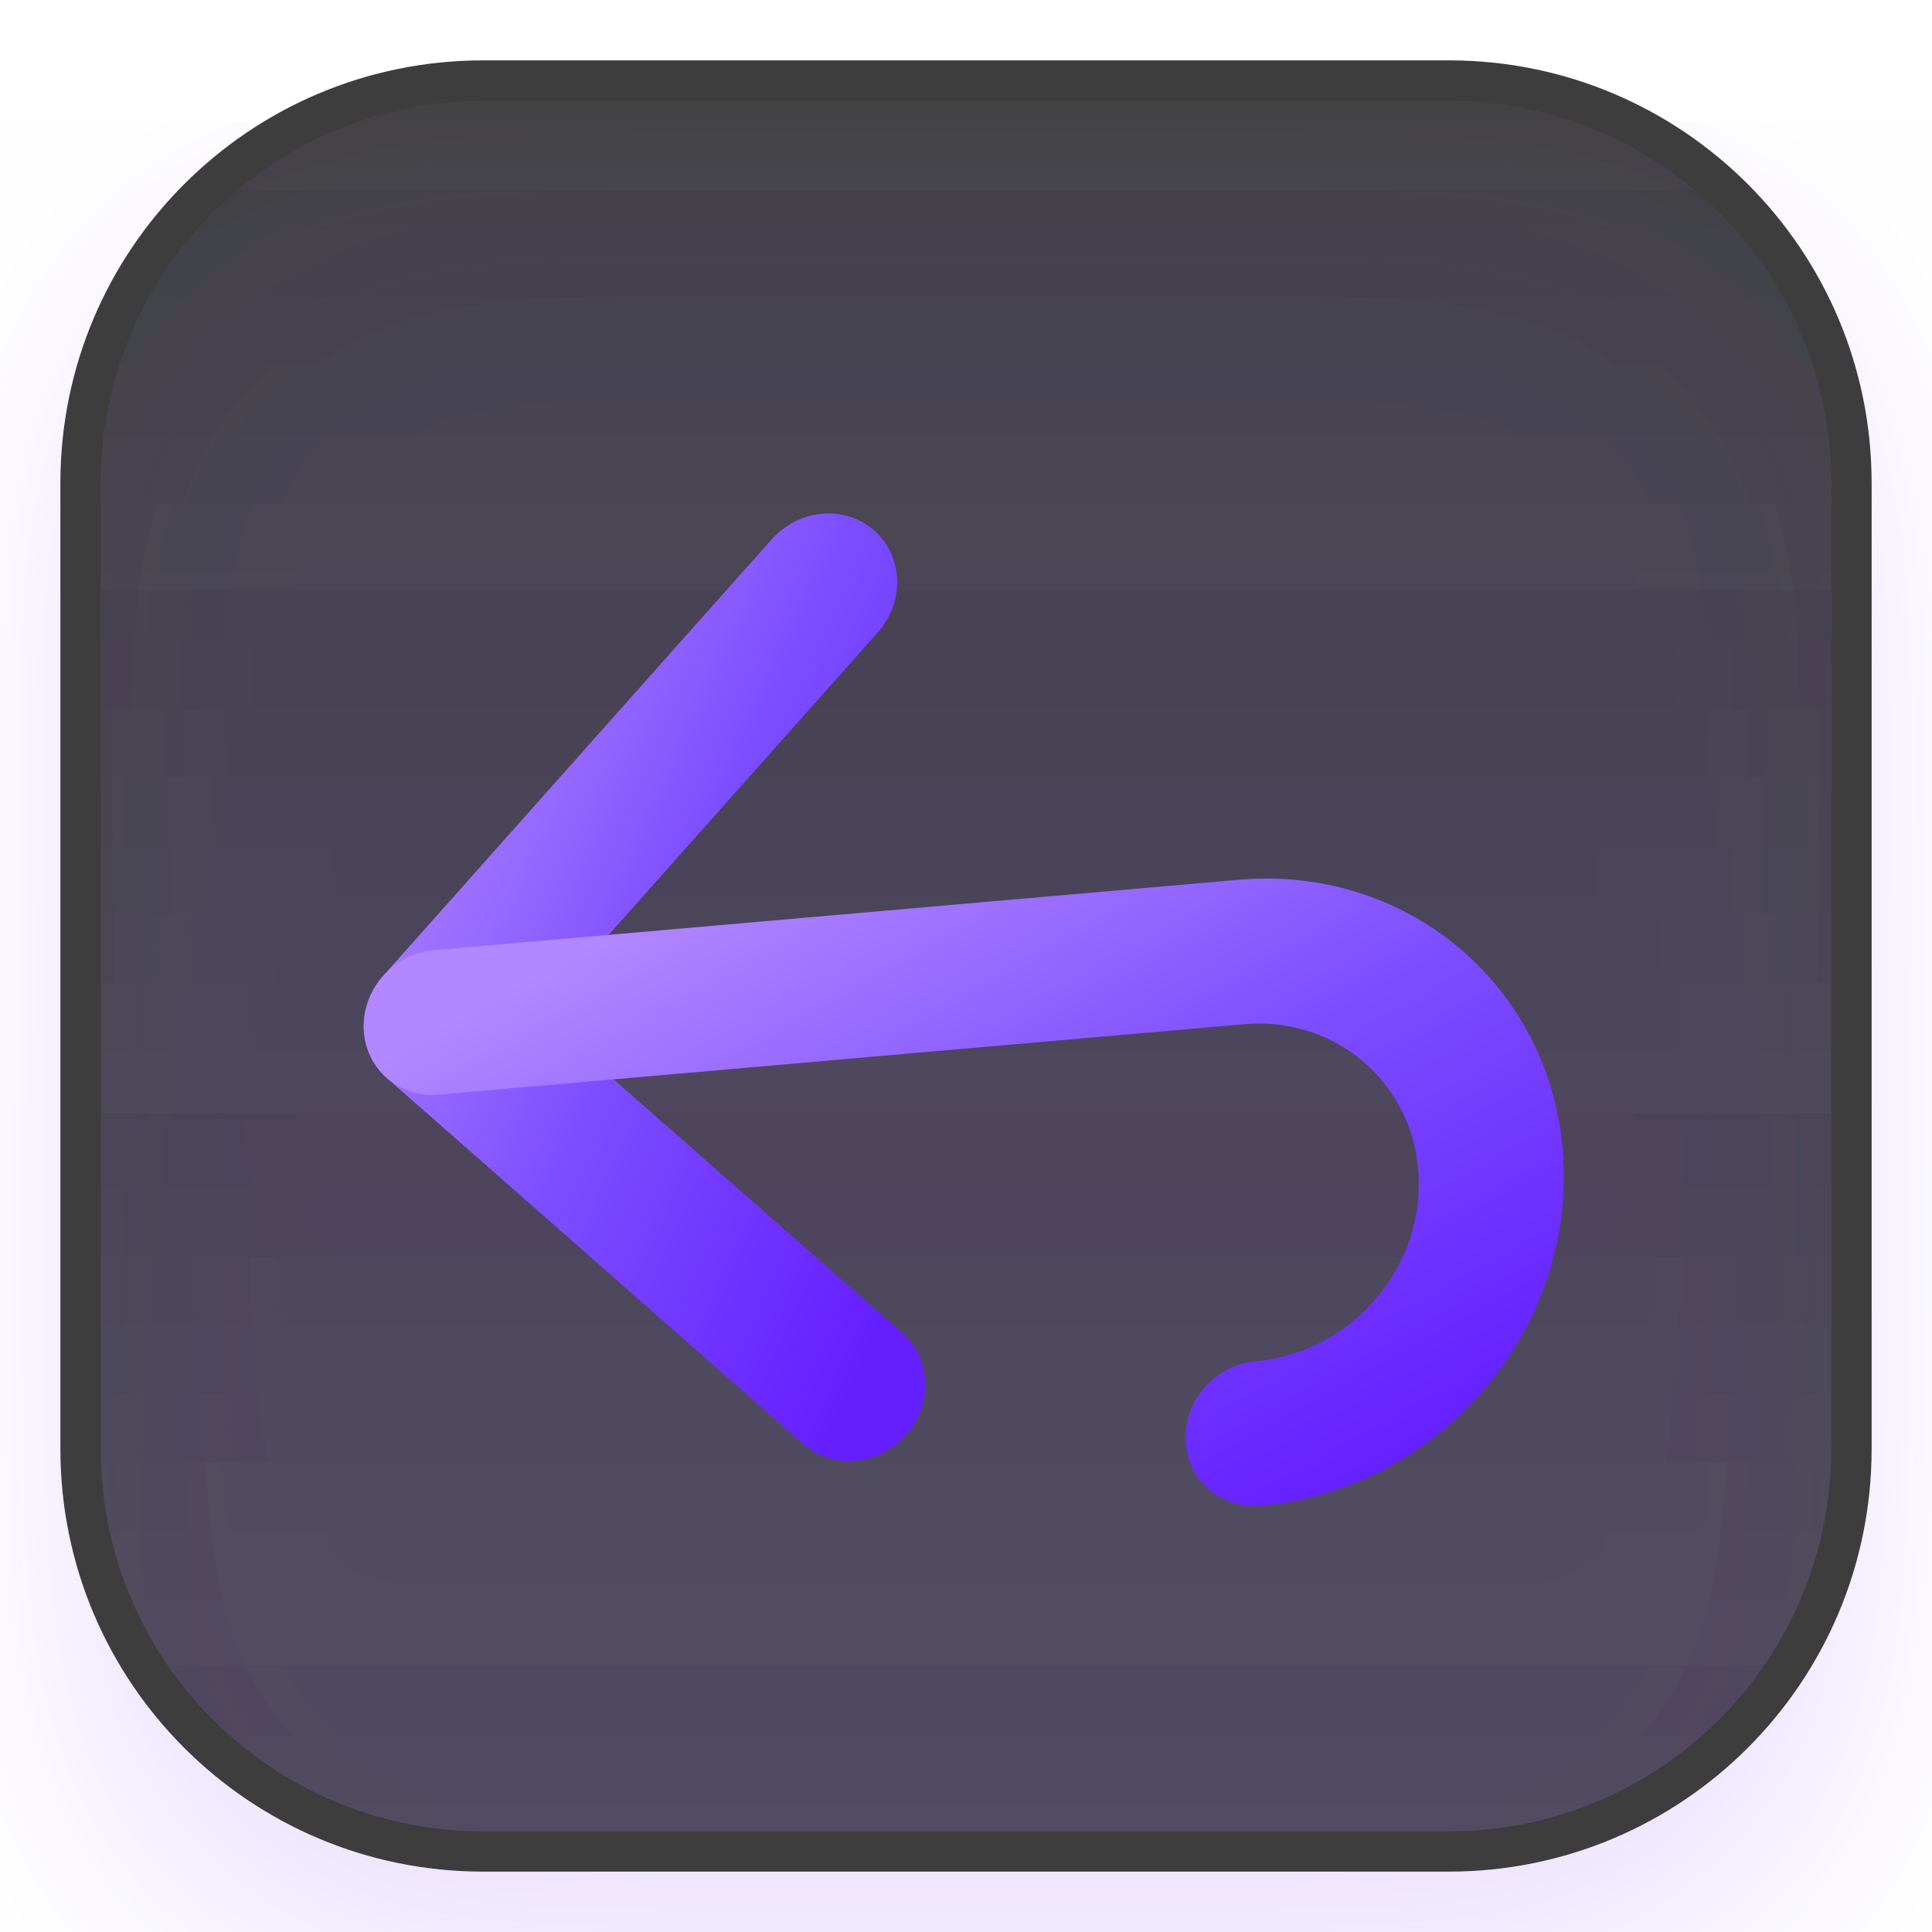
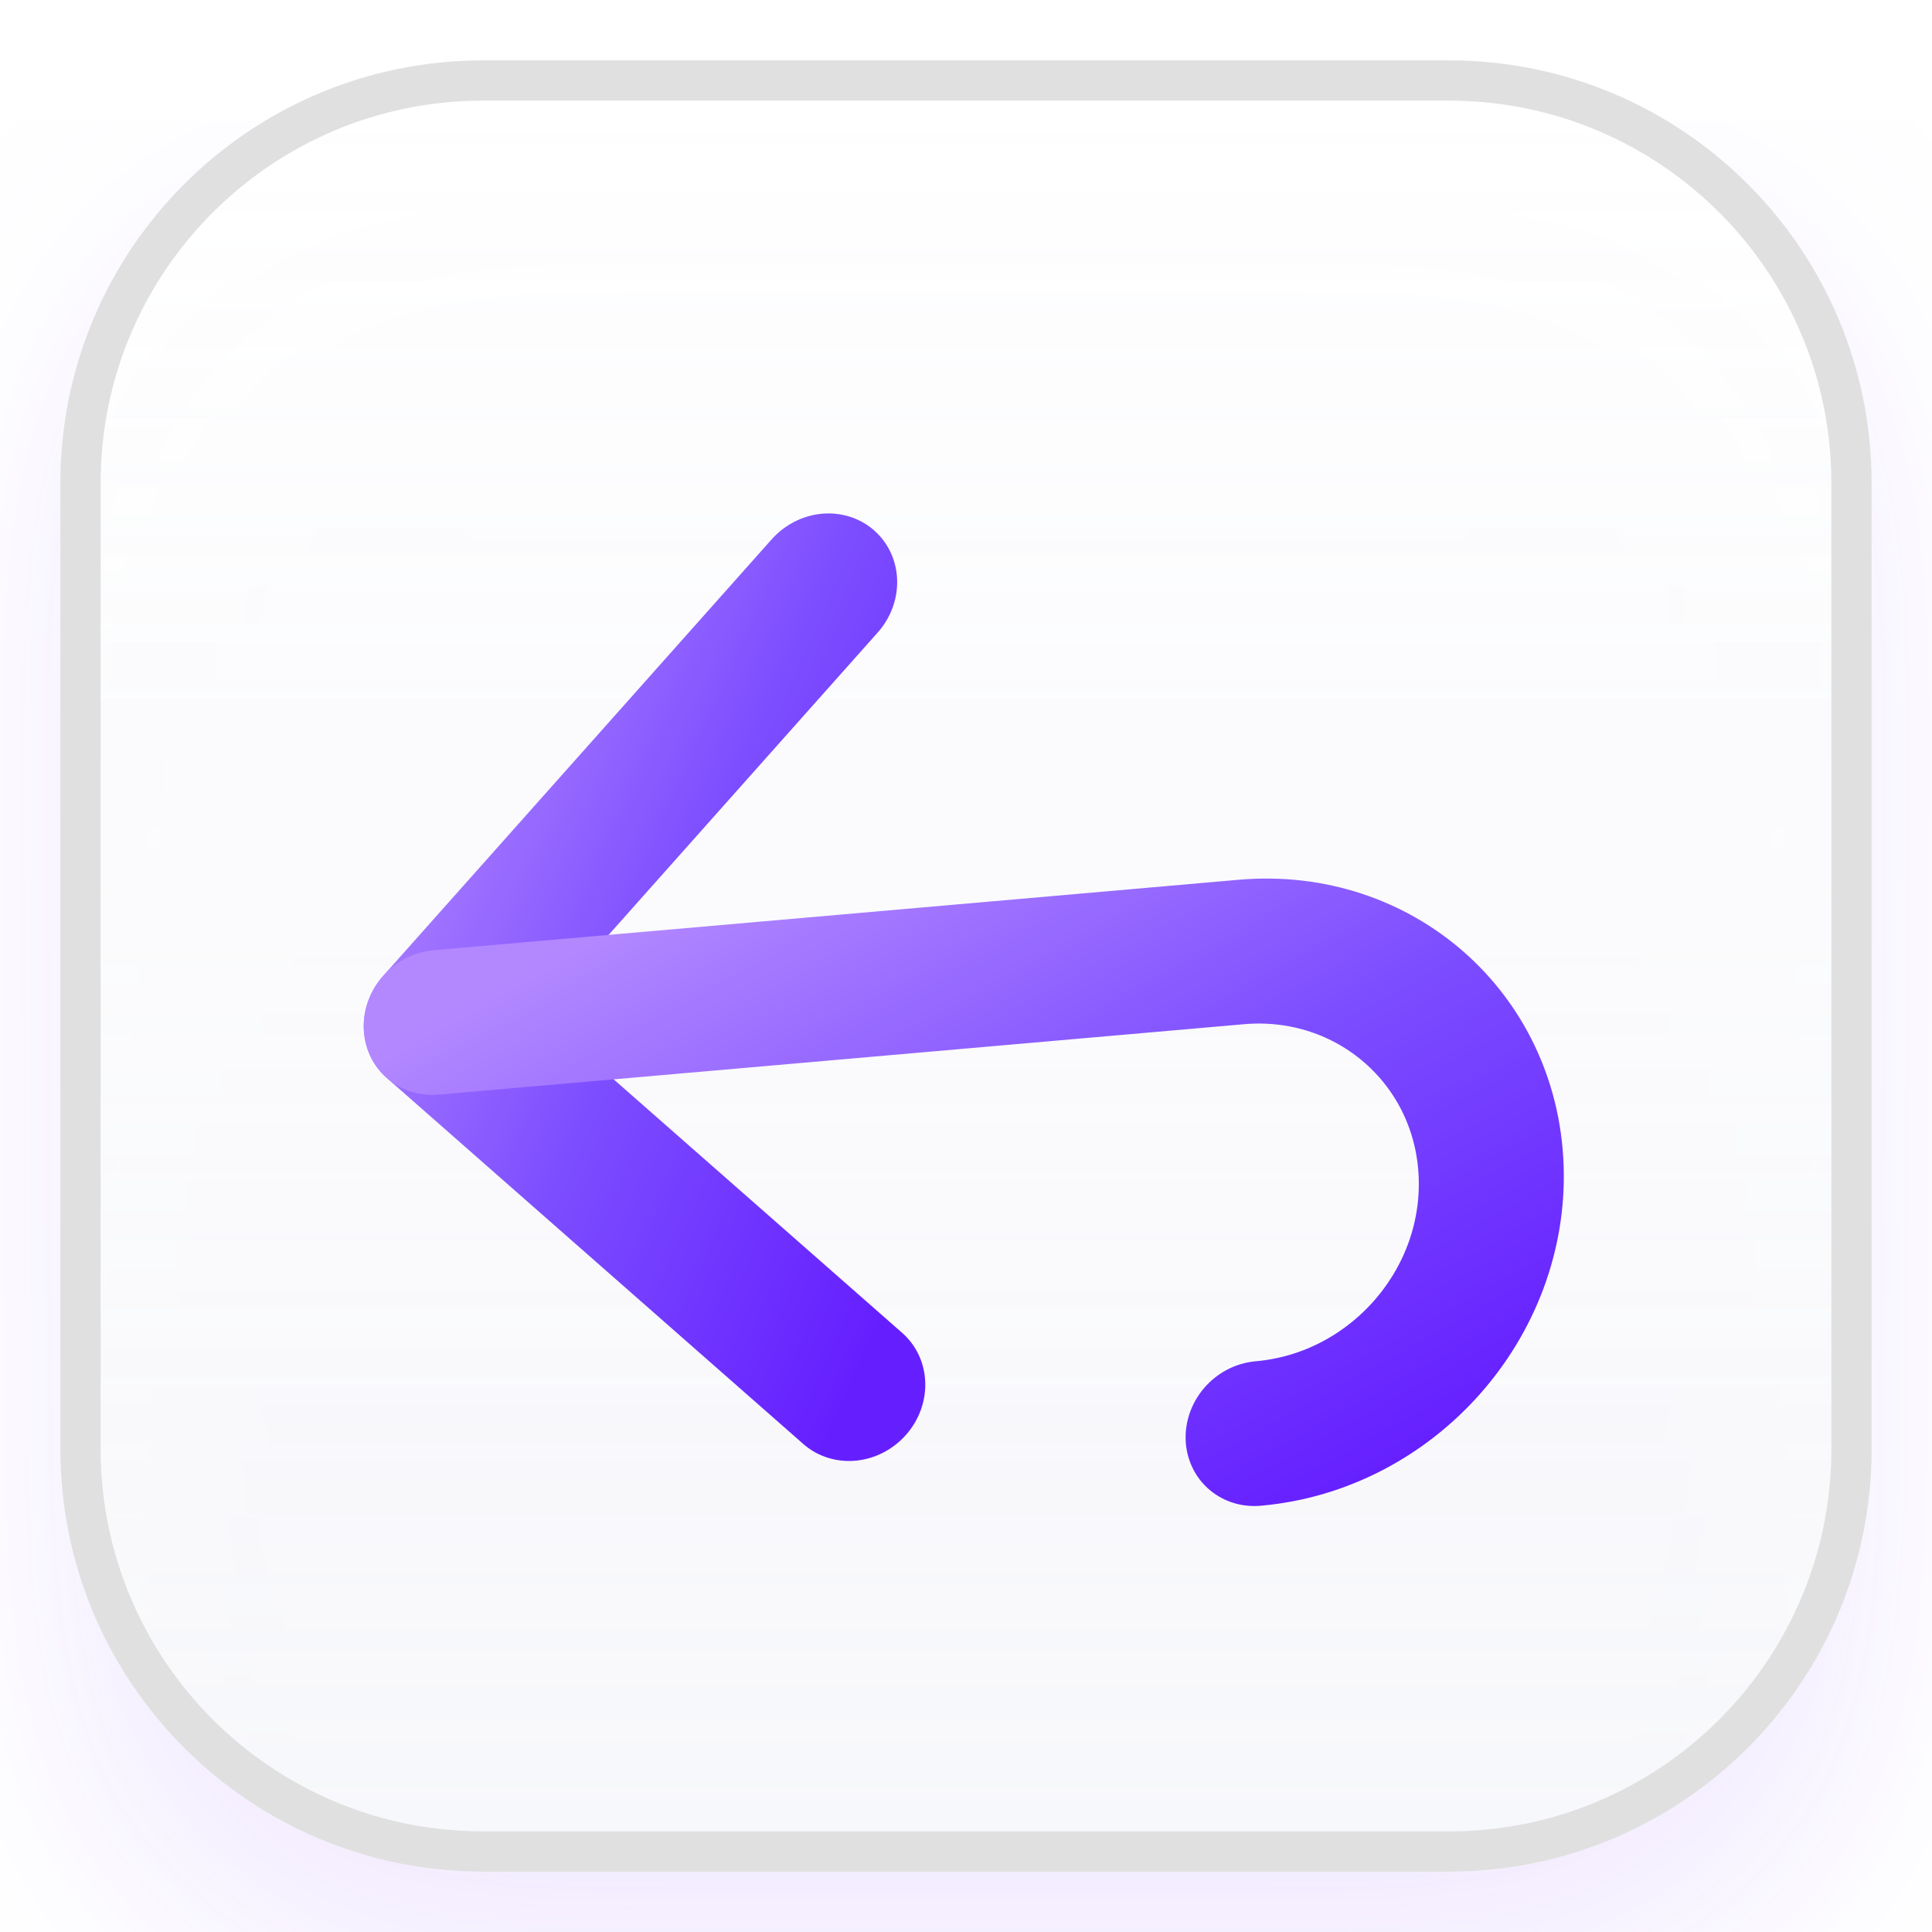
<svg xmlns="http://www.w3.org/2000/svg" width="48" height="48" viewBox="0 0 24 24">
  <defs>
    <filter id="shadow" x="-10%" y="-10%" width="130%" height="130%">
-       <feDropShadow dx="0" dy="1.5" stdDeviation="1.5" flood-color="#b388ff" flood-opacity="0.3" />
+       <feDropShadow dx="0" dy="1.5" stdDeviation="1.5" flood-color="#b388ff" flood-opacity="0.2" />
    </filter>
    <linearGradient id="cardBg" x1="0" y1="0" x2="0" y2="1">
-       <stop offset="0%" stop-color="#2d2d2d" stop-opacity="0.9" />
-       <stop offset="100%" stop-color="#1e1e1e" stop-opacity="0.8" />
+       <stop offset="0%" stop-color="#ffffff" stop-opacity="0.95" />
+       <stop offset="100%" stop-color="#f8f9fa" stop-opacity="0.85" />
    </linearGradient>
    <linearGradient id="undoGrad" x1="0" y1="0" x2="1" y2="1">
      <stop offset="0%" stop-color="#b388ff" />
      <stop offset="50%" stop-color="#7c4dff" />
      <stop offset="100%" stop-color="#651fff" />
    </linearGradient>
  </defs>
-   <rect x="1" y="1" width="22" height="22" rx="5" fill="url(#cardBg)" filter="url(#shadow)" stroke="#3c3c3c" stroke-width="0.5" />
+   <rect x="1" y="1" width="22" height="22" rx="5" fill="url(#cardBg)" filter="url(#shadow)" stroke="#e0e0e0" stroke-width="0.5" />
  <g transform="translate(2, 1) skewY(-5) skewX(2)">
    <path d="M8 17l-5-5 5-5" fill="none" stroke="url(#undoGrad)" stroke-width="1.8" stroke-linecap="round" stroke-linejoin="round" />
    <path d="M3 12h10a3 3 0 010 6" fill="none" stroke="url(#undoGrad)" stroke-width="1.8" stroke-linecap="round" />
  </g>
</svg>
